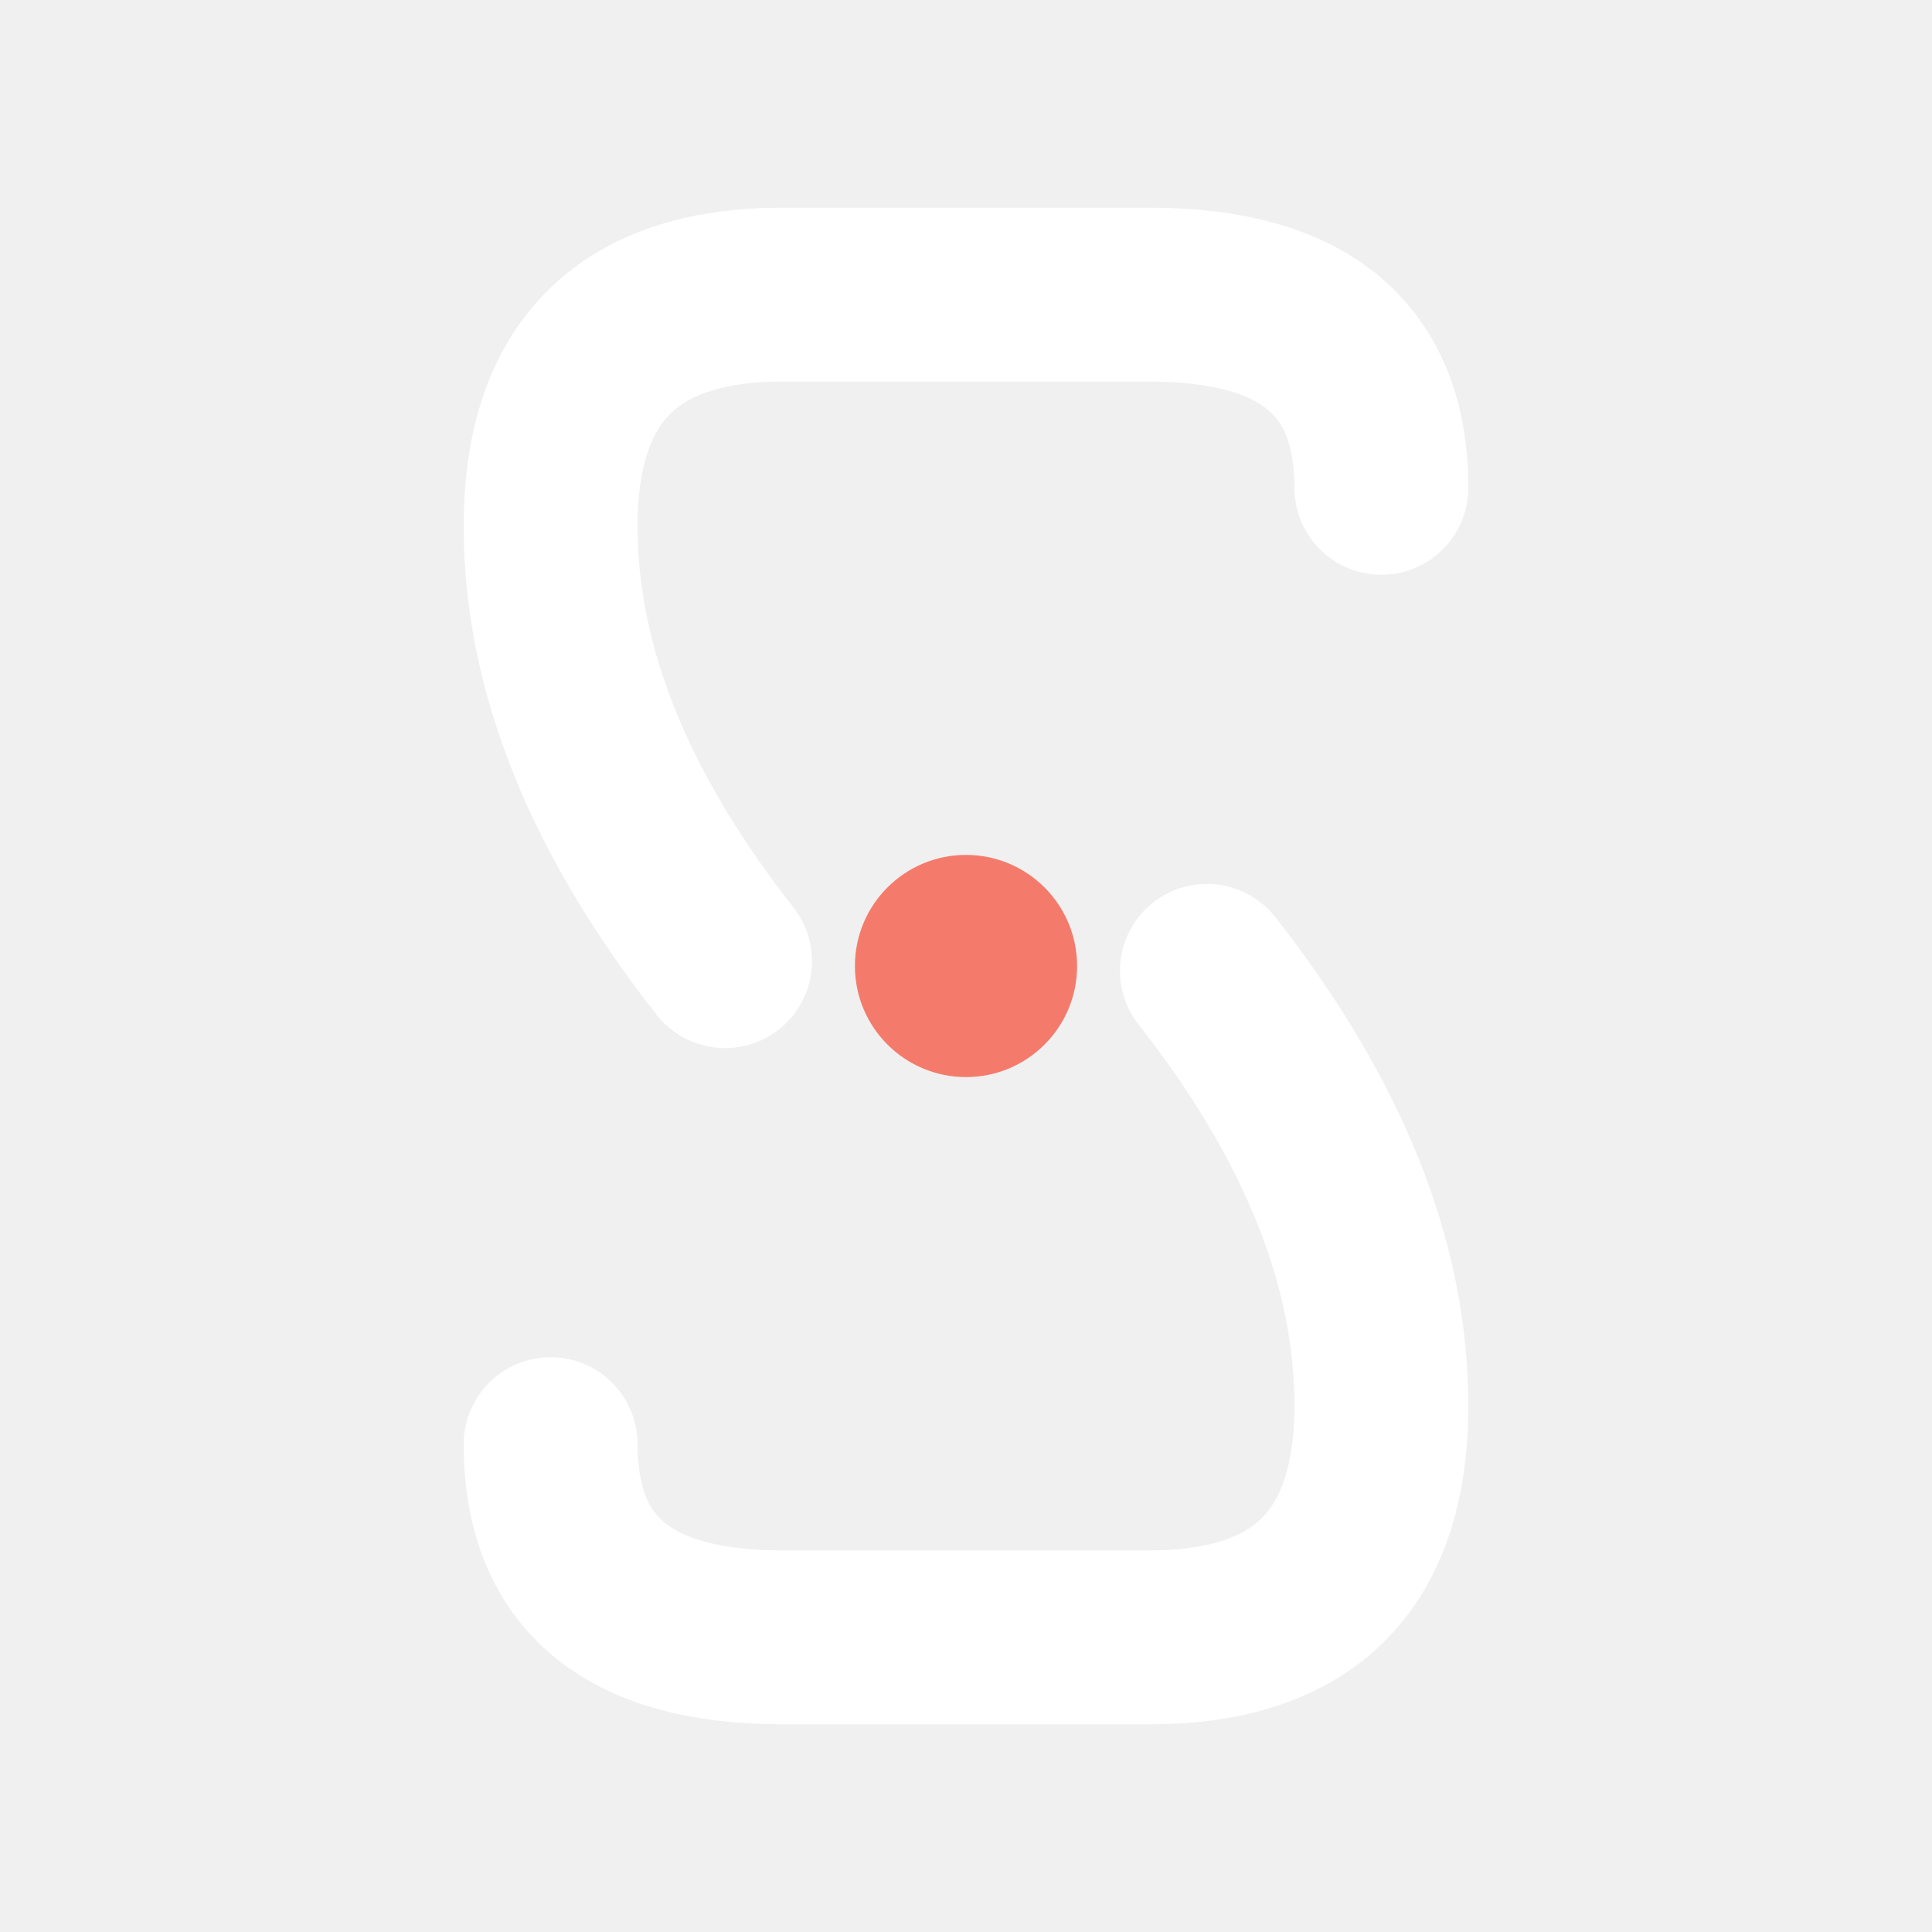
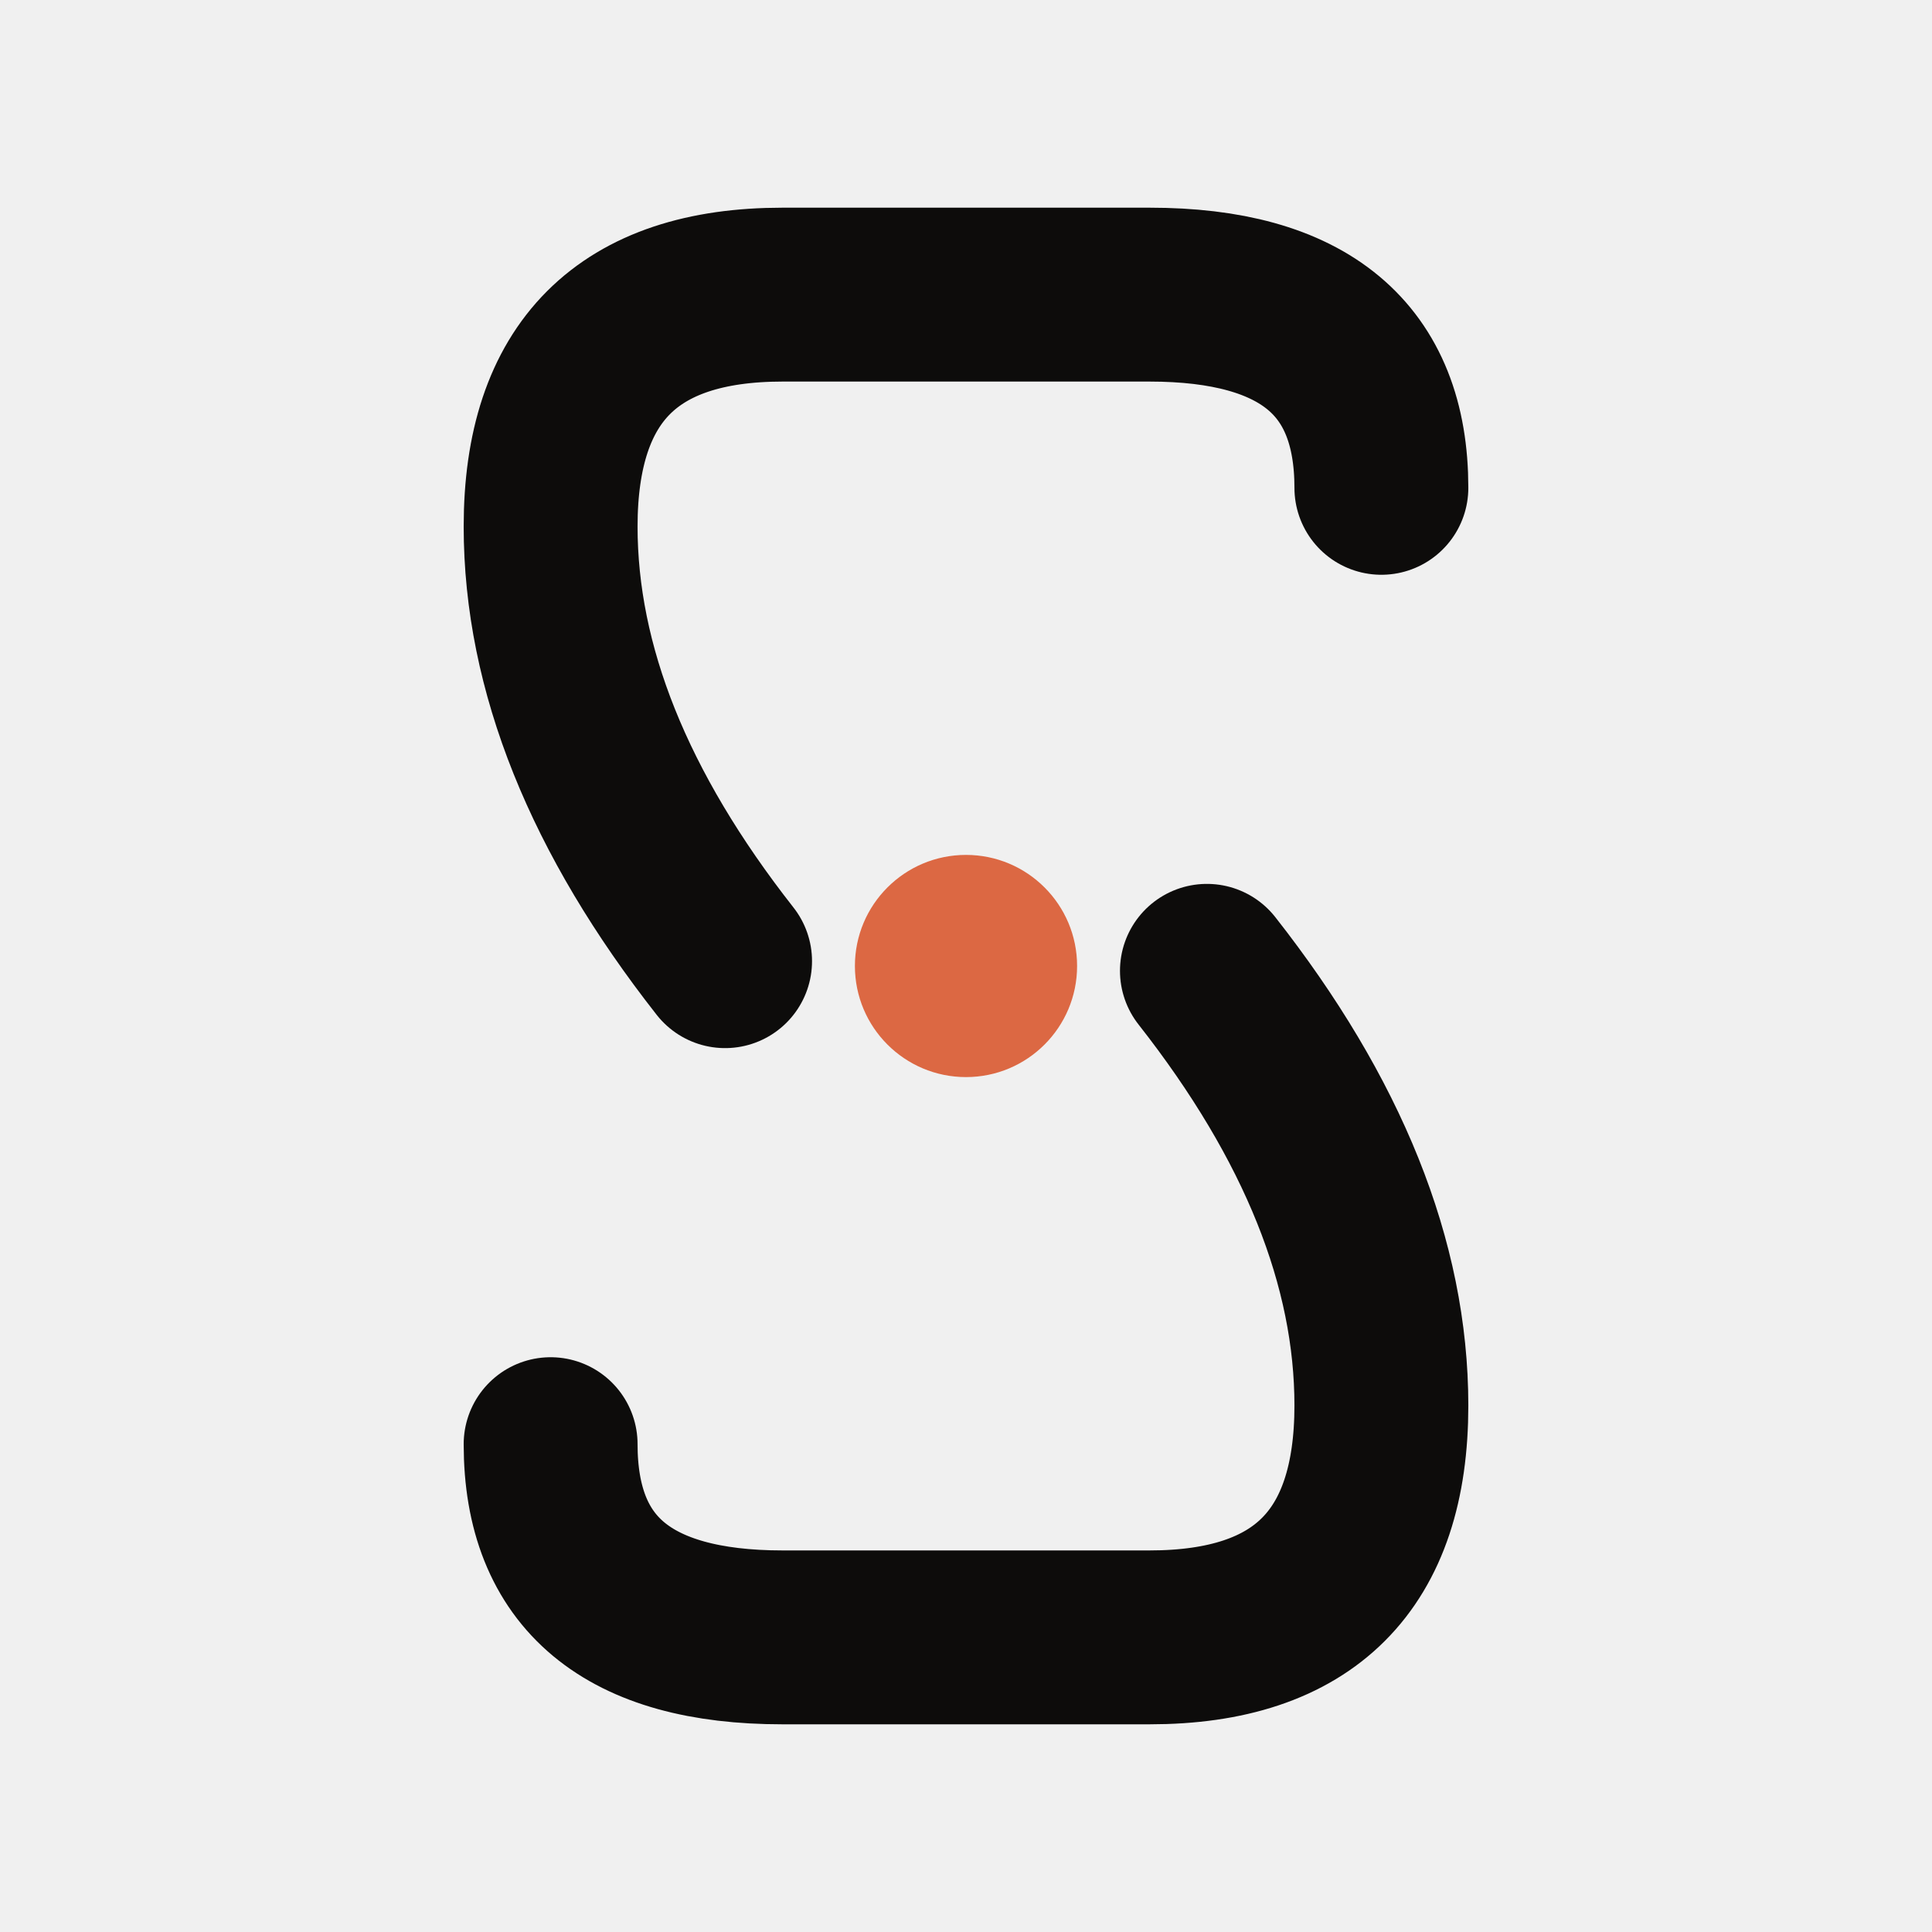
<svg xmlns="http://www.w3.org/2000/svg" viewBox="0 0 200 200" width="200" height="200">
-   <g fill="none" stroke="#FFFFFF" stroke-width="18" stroke-linecap="round">
+   <g fill="none" stroke="#0D0C0B" stroke-width="18" stroke-linecap="round">
    <path d="M 143 50.5 Q 143 30.5 119 30.5 L 81 30.5 Q 57 30.5 57 54.5 Q 57 76.5 75.06 99.5" />
    <path d="M 124.94 100.5 Q 143 123.5 143 145.5 Q 143 169.5 119 169.5 L 81 169.5 Q 57 169.5 57 149.5" />
  </g>
-   <circle cx="100" cy="100" r="11.5" fill="#F47B6B" />
+   <circle cx="100" cy="100" r="11.5" fill="#DC6843" />
</svg>
